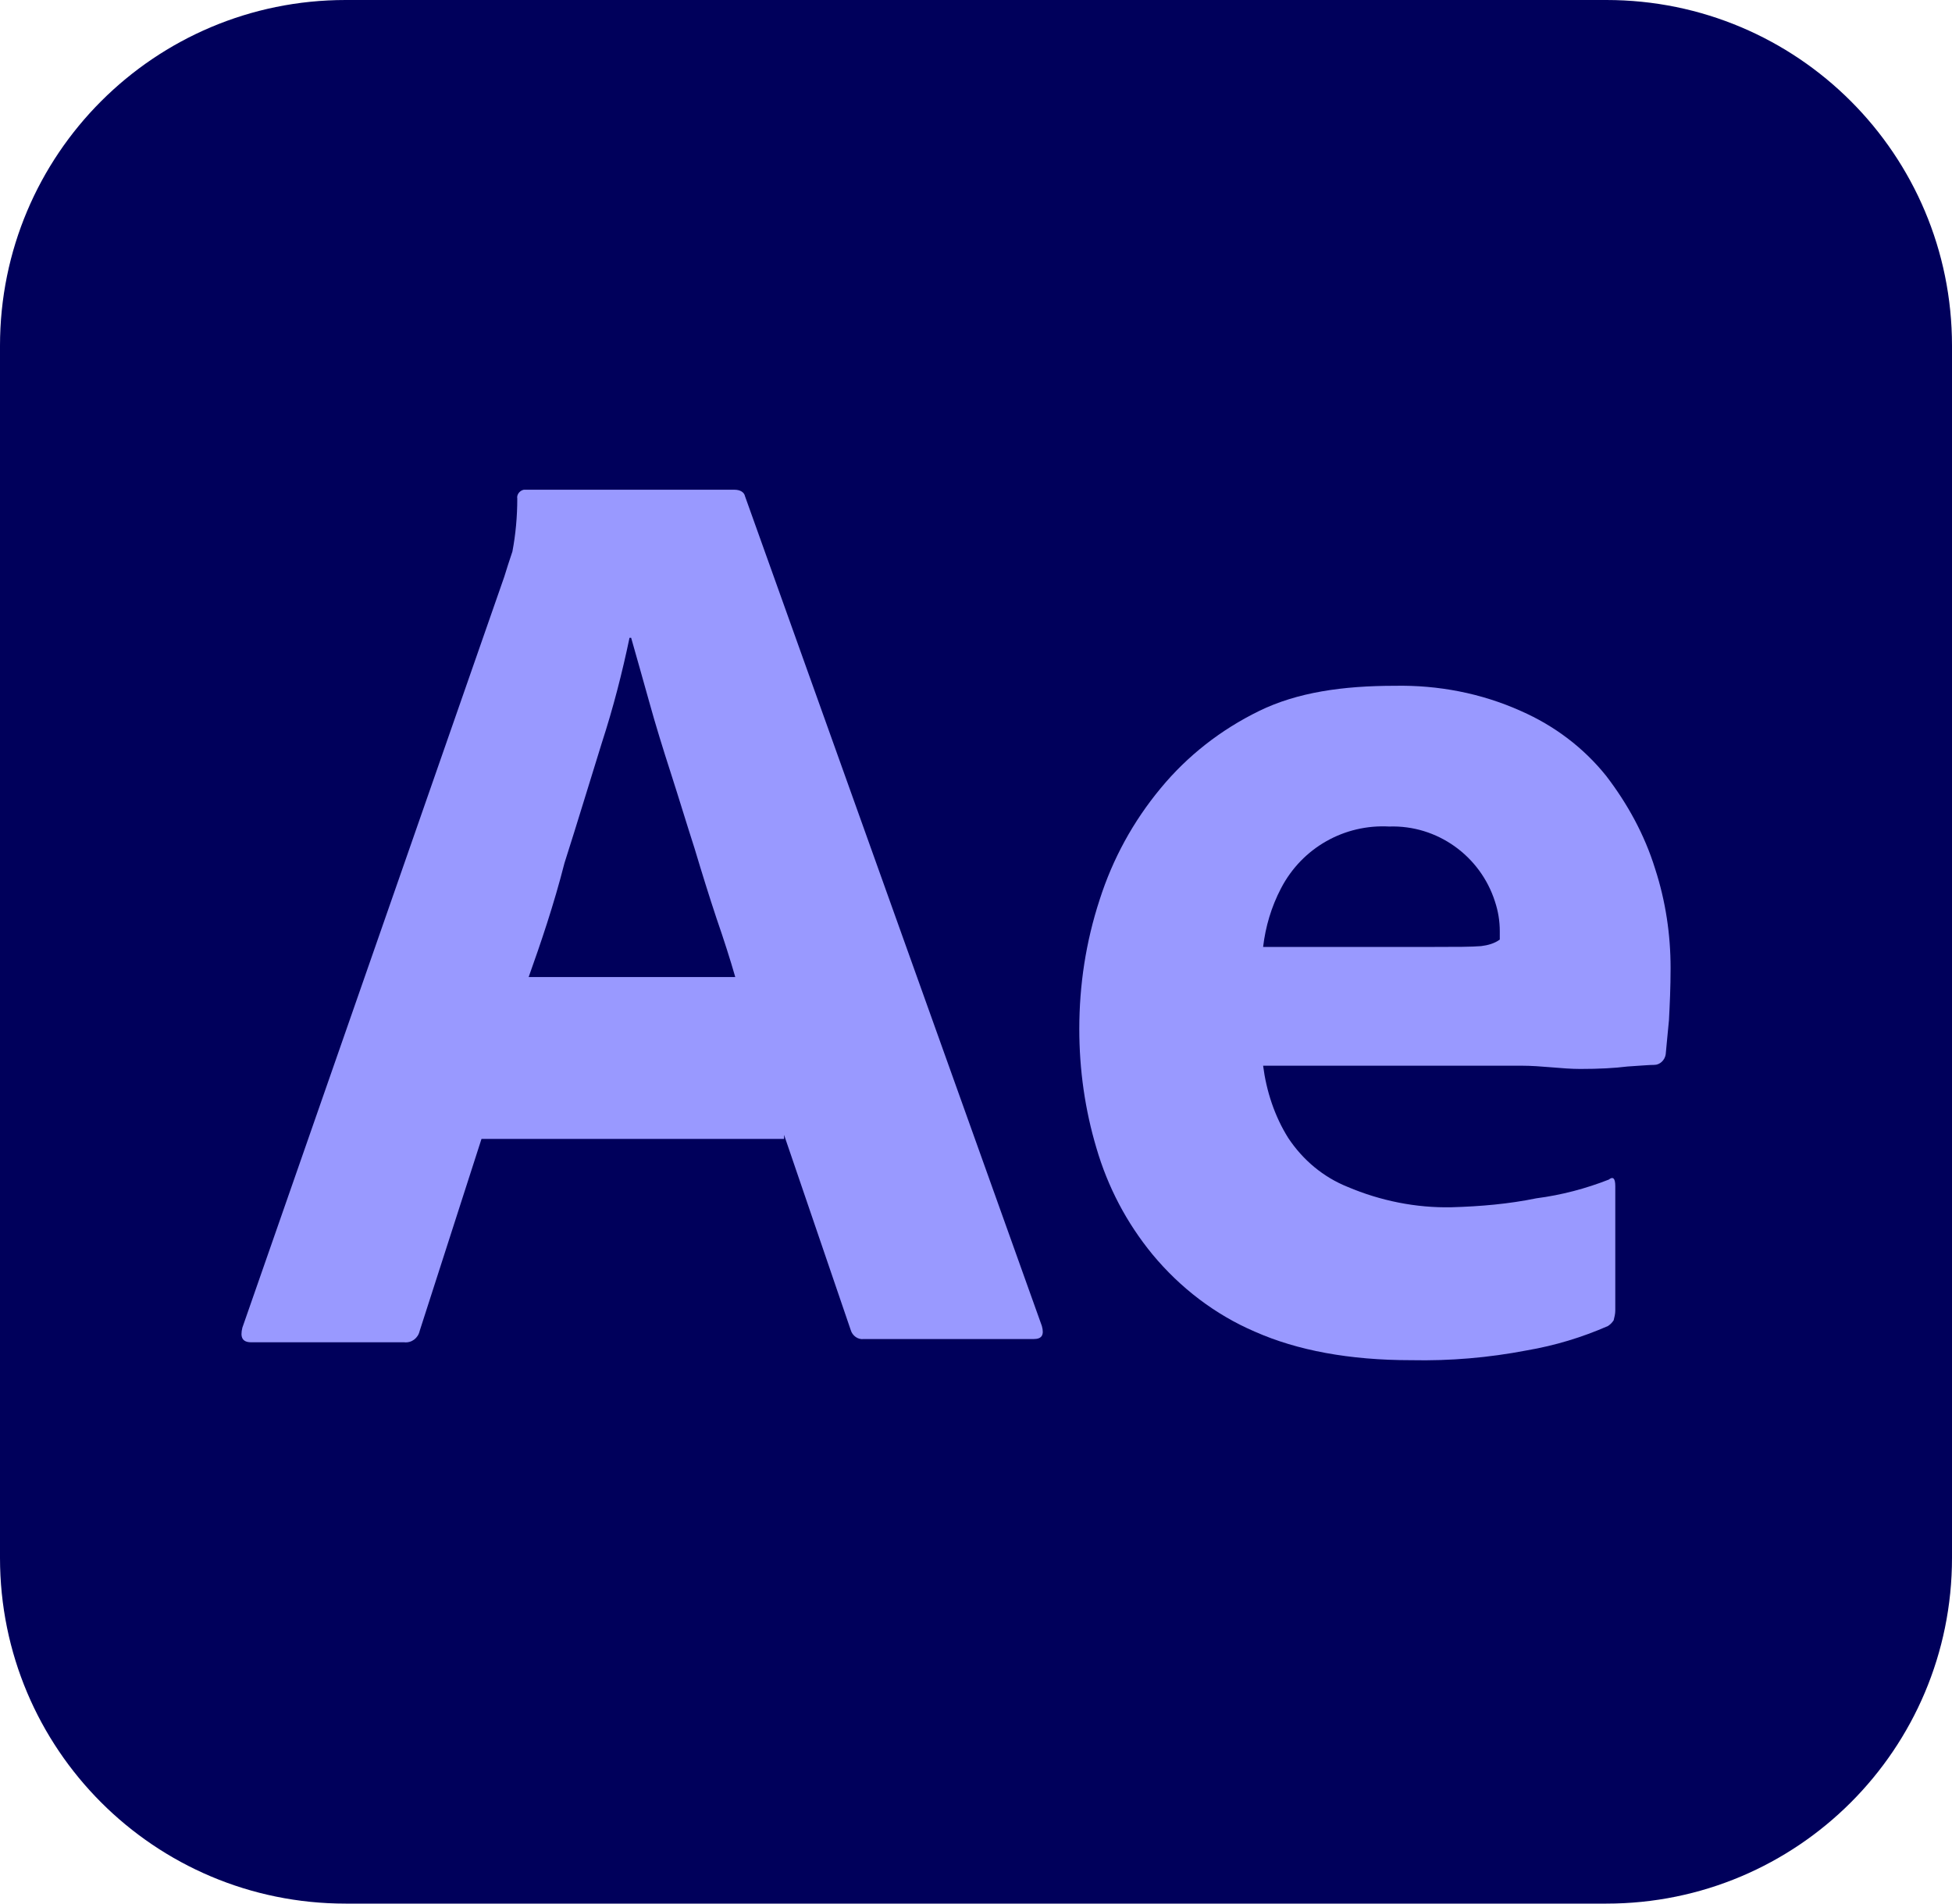
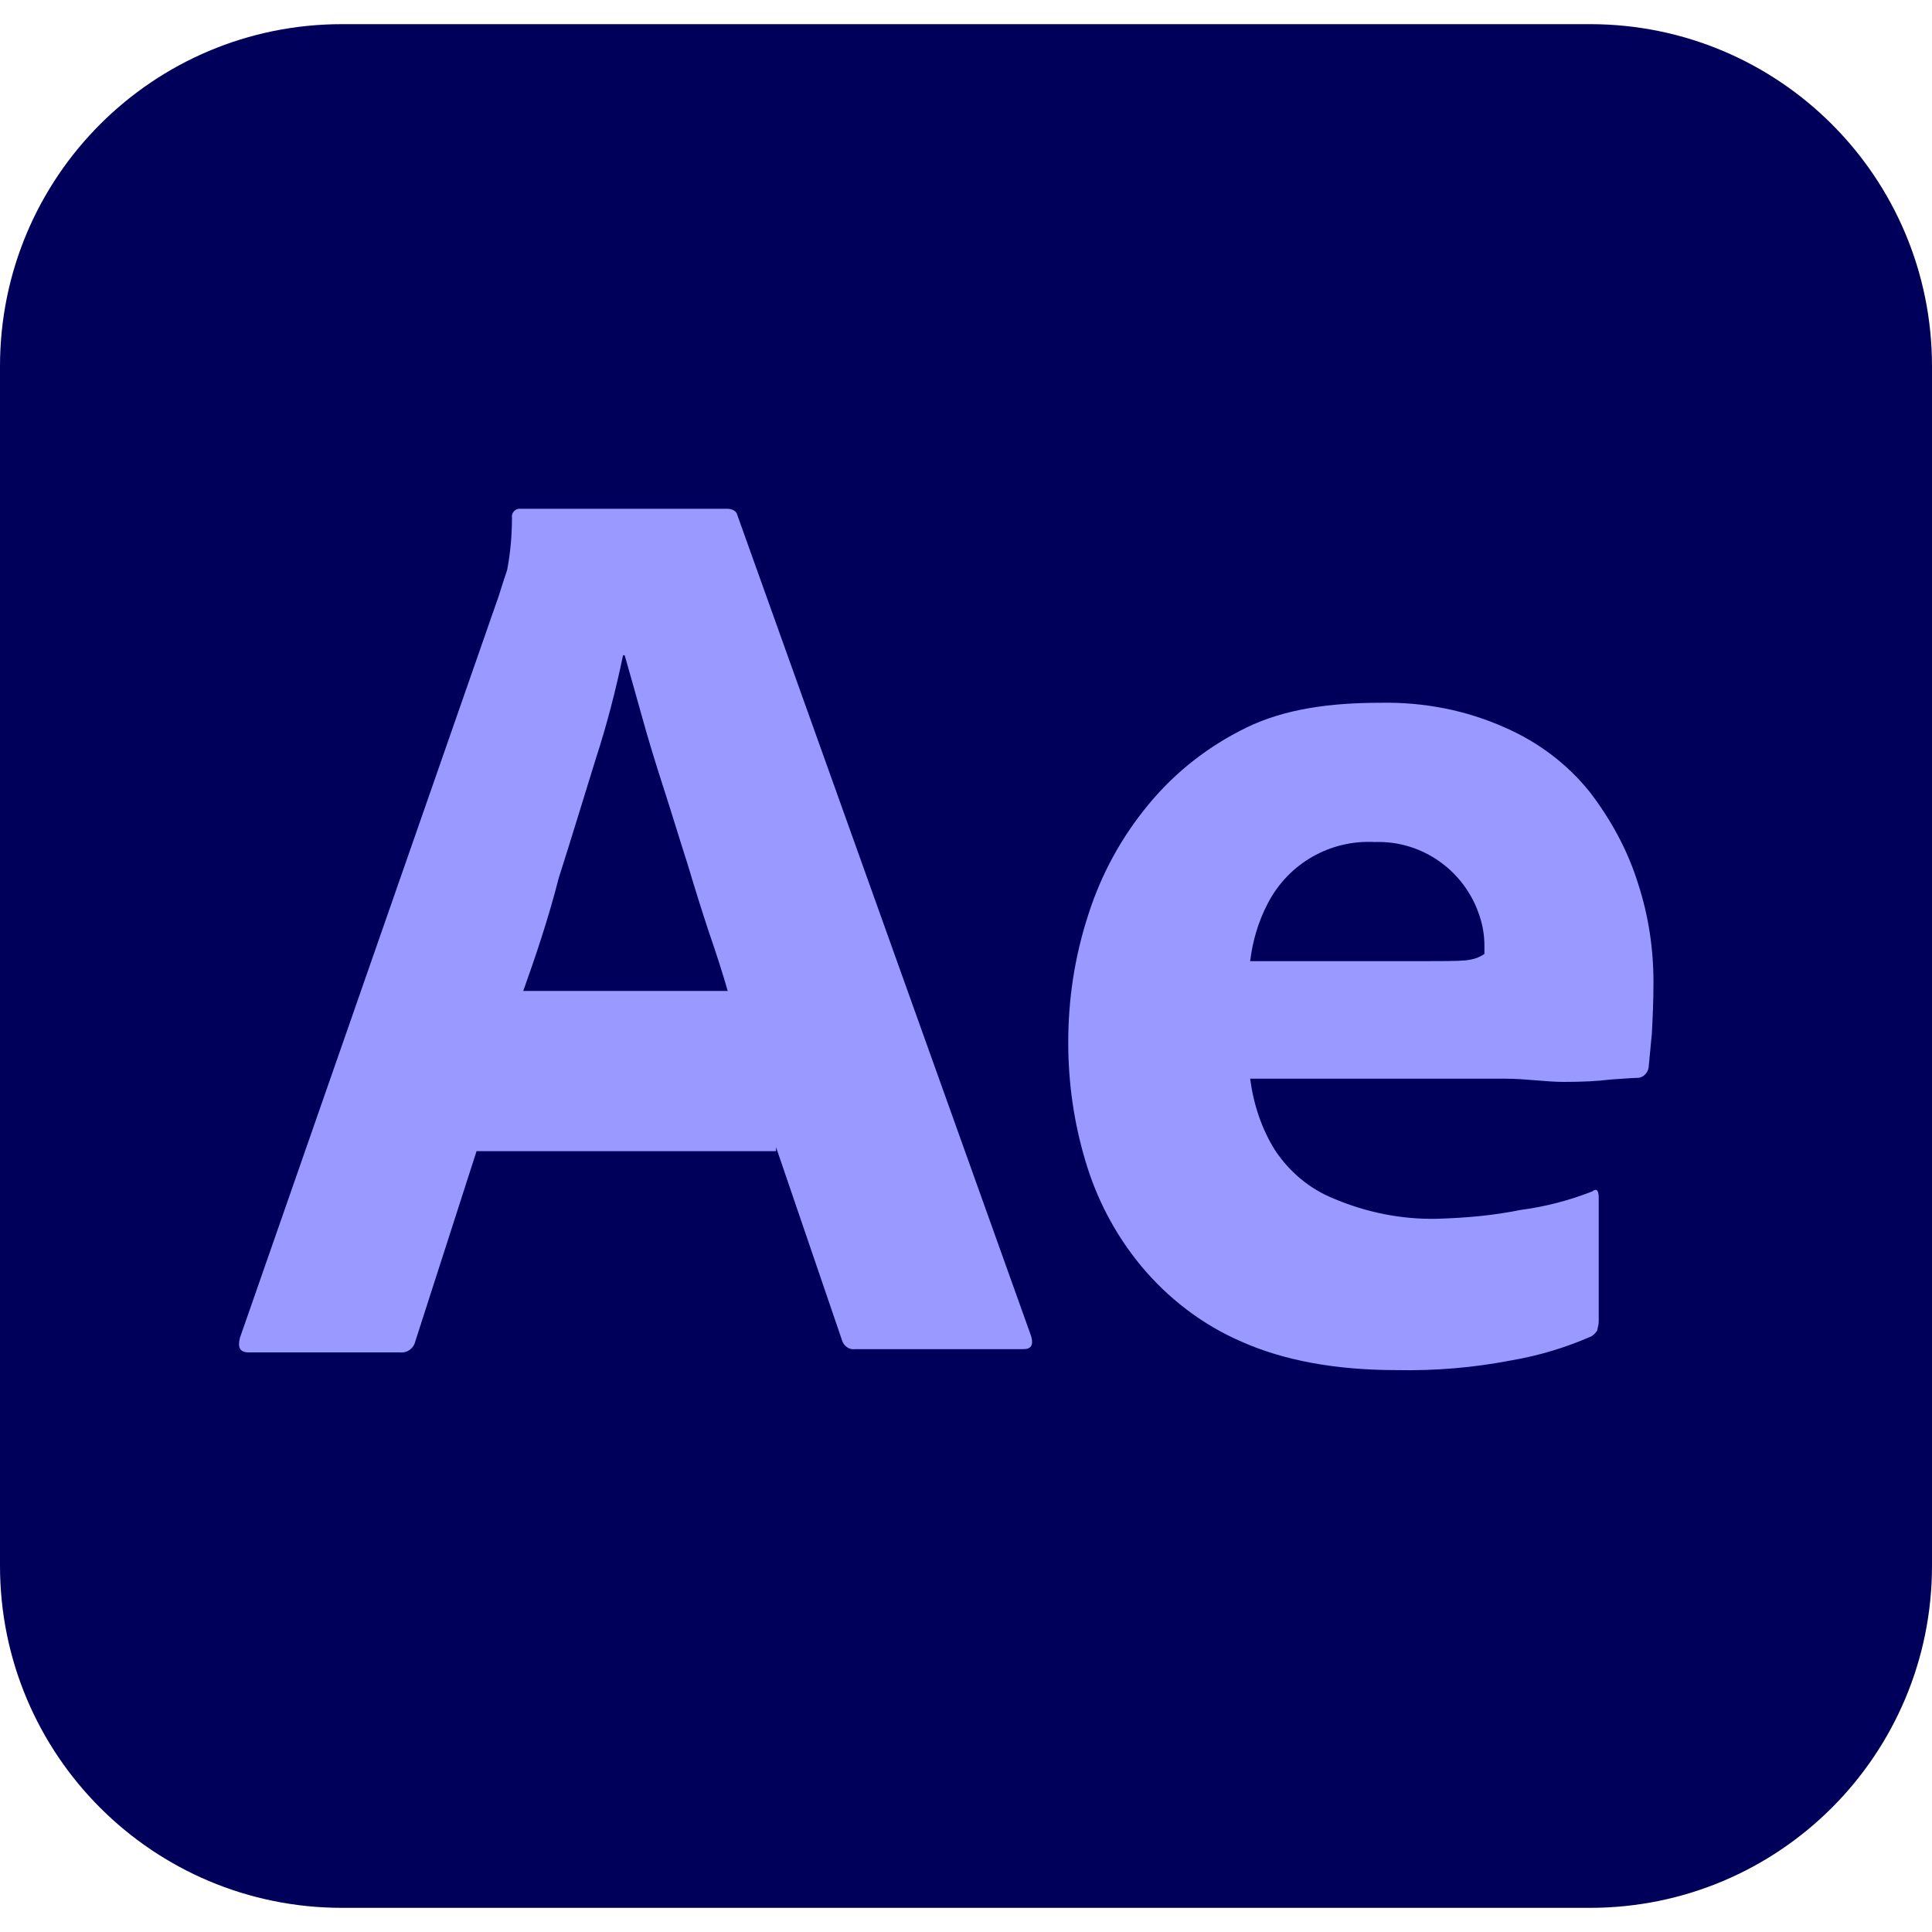
- <svg xmlns="http://www.w3.org/2000/svg" style="enable-background:new 0 0 240 234" version="1.1" viewBox="0 0 240 234" xml:space="preserve">
+ <svg xmlns="http://www.w3.org/2000/svg" style="enable-background:new 0 0 240 234" version="1.1" viewBox="0 0 240 234" width="48px" height="48px" xml:space="preserve">
  <style type="text/css">
	.st0{fill:#00005B;}
	.st1{fill:#9999FF;}
</style>
  <g id="vlpa">
    <g id="vlpb">
      <g id="vlpc">
        <g id="vlpd">
          <path class="st0" d="M42.5,0h155C221,0,240,19,240,42.5v149c0,23.5-19,42.5-42.5,42.5h-155C19,234,0,215,0,191.5v-149      C0,19,19,0,42.5,0z" />
        </g>
      </g>
    </g>
    <g id="vlpe">
      <g id="vlpf">
        <path class="st1" d="m96.4 140h-37.2l-7.6 23.6c-0.2 0.9-1 1.5-1.9 1.4h-18.8c-1.1 0-1.4-0.6-1.1-1.8l32.2-92.3c0.3-1 0.6-1.9 1-3.1 0.4-2.1 0.6-4.3 0.6-6.5-0.1-0.5 0.3-1 0.8-1.1h0.3 25.6c0.7 0 1.2 0.3 1.3 0.8l36.5 102c0.3 1.1 0 1.6-1 1.6h-20.9c-0.7 0.1-1.4-0.4-1.6-1.1l-8.2-24zm-31.4-19.9h25.4c-0.6-2.1-1.4-4.6-2.3-7.2-0.9-2.7-1.8-5.6-2.7-8.6-1-3.1-1.9-6.1-2.9-9.2s-1.9-6-2.7-8.9c-0.8-2.8-1.5-5.4-2.2-7.8h-0.2c-0.9 4.3-2 8.6-3.4 12.9-1.5 4.8-3 9.8-4.6 14.8-1.3 5.1-2.9 9.8-4.4 14z" />
        <path class="st1" d="m187 131h-31.7c0.4 3.1 1.4 6.2 3.1 8.9 1.8 2.7 4.3 4.8 7.3 6 4 1.7 8.4 2.6 12.8 2.5 3.5-0.1 7-0.4 10.4-1.1 3.1-0.4 6.1-1.2 8.9-2.3 0.5-0.4 0.8-0.2 0.8 0.8v15.3c0 0.4-0.1 0.8-0.2 1.2-0.2 0.3-0.4 0.5-0.7 0.7-3.2 1.4-6.5 2.4-10 3-4.7 0.9-9.4 1.3-14.2 1.2-7.6 0-14-1.2-19.2-3.5-4.9-2.1-9.2-5.4-12.6-9.5-3.2-3.9-5.5-8.3-6.9-13.1-1.4-4.7-2.1-9.6-2.1-14.6 0-5.4 0.8-10.7 2.5-15.9 1.6-5 4.1-9.6 7.5-13.7 3.3-4 7.4-7.2 12.1-9.5s10.3-3.1 16.7-3.1c5.3-0.1 10.6 0.9 15.5 3.1 4.1 1.8 7.7 4.5 10.5 8 2.6 3.4 4.7 7.2 6 11.4 1.3 4 1.9 8.1 1.9 12.2 0 2.4-0.1 4.5-0.2 6.4-0.2 1.9-0.3 3.3-0.4 4.2-0.1 0.7-0.7 1.3-1.4 1.3-0.6 0-1.7 0.1-3.3 0.2-1.6 0.2-3.5 0.3-5.8 0.3s-4.7-0.4-7.3-0.4zm-31.7-14.6h21.1c2.6 0 4.5 0 5.7-0.1 0.8-0.1 1.6-0.3 2.3-0.8v-1c0-1.3-0.2-2.5-0.6-3.7-1.8-5.6-7.1-9.4-13-9.2-5.5-0.3-10.7 2.6-13.3 7.6-1.2 2.3-1.9 4.7-2.2 7.2z" />
      </g>
    </g>
  </g>
</svg>
